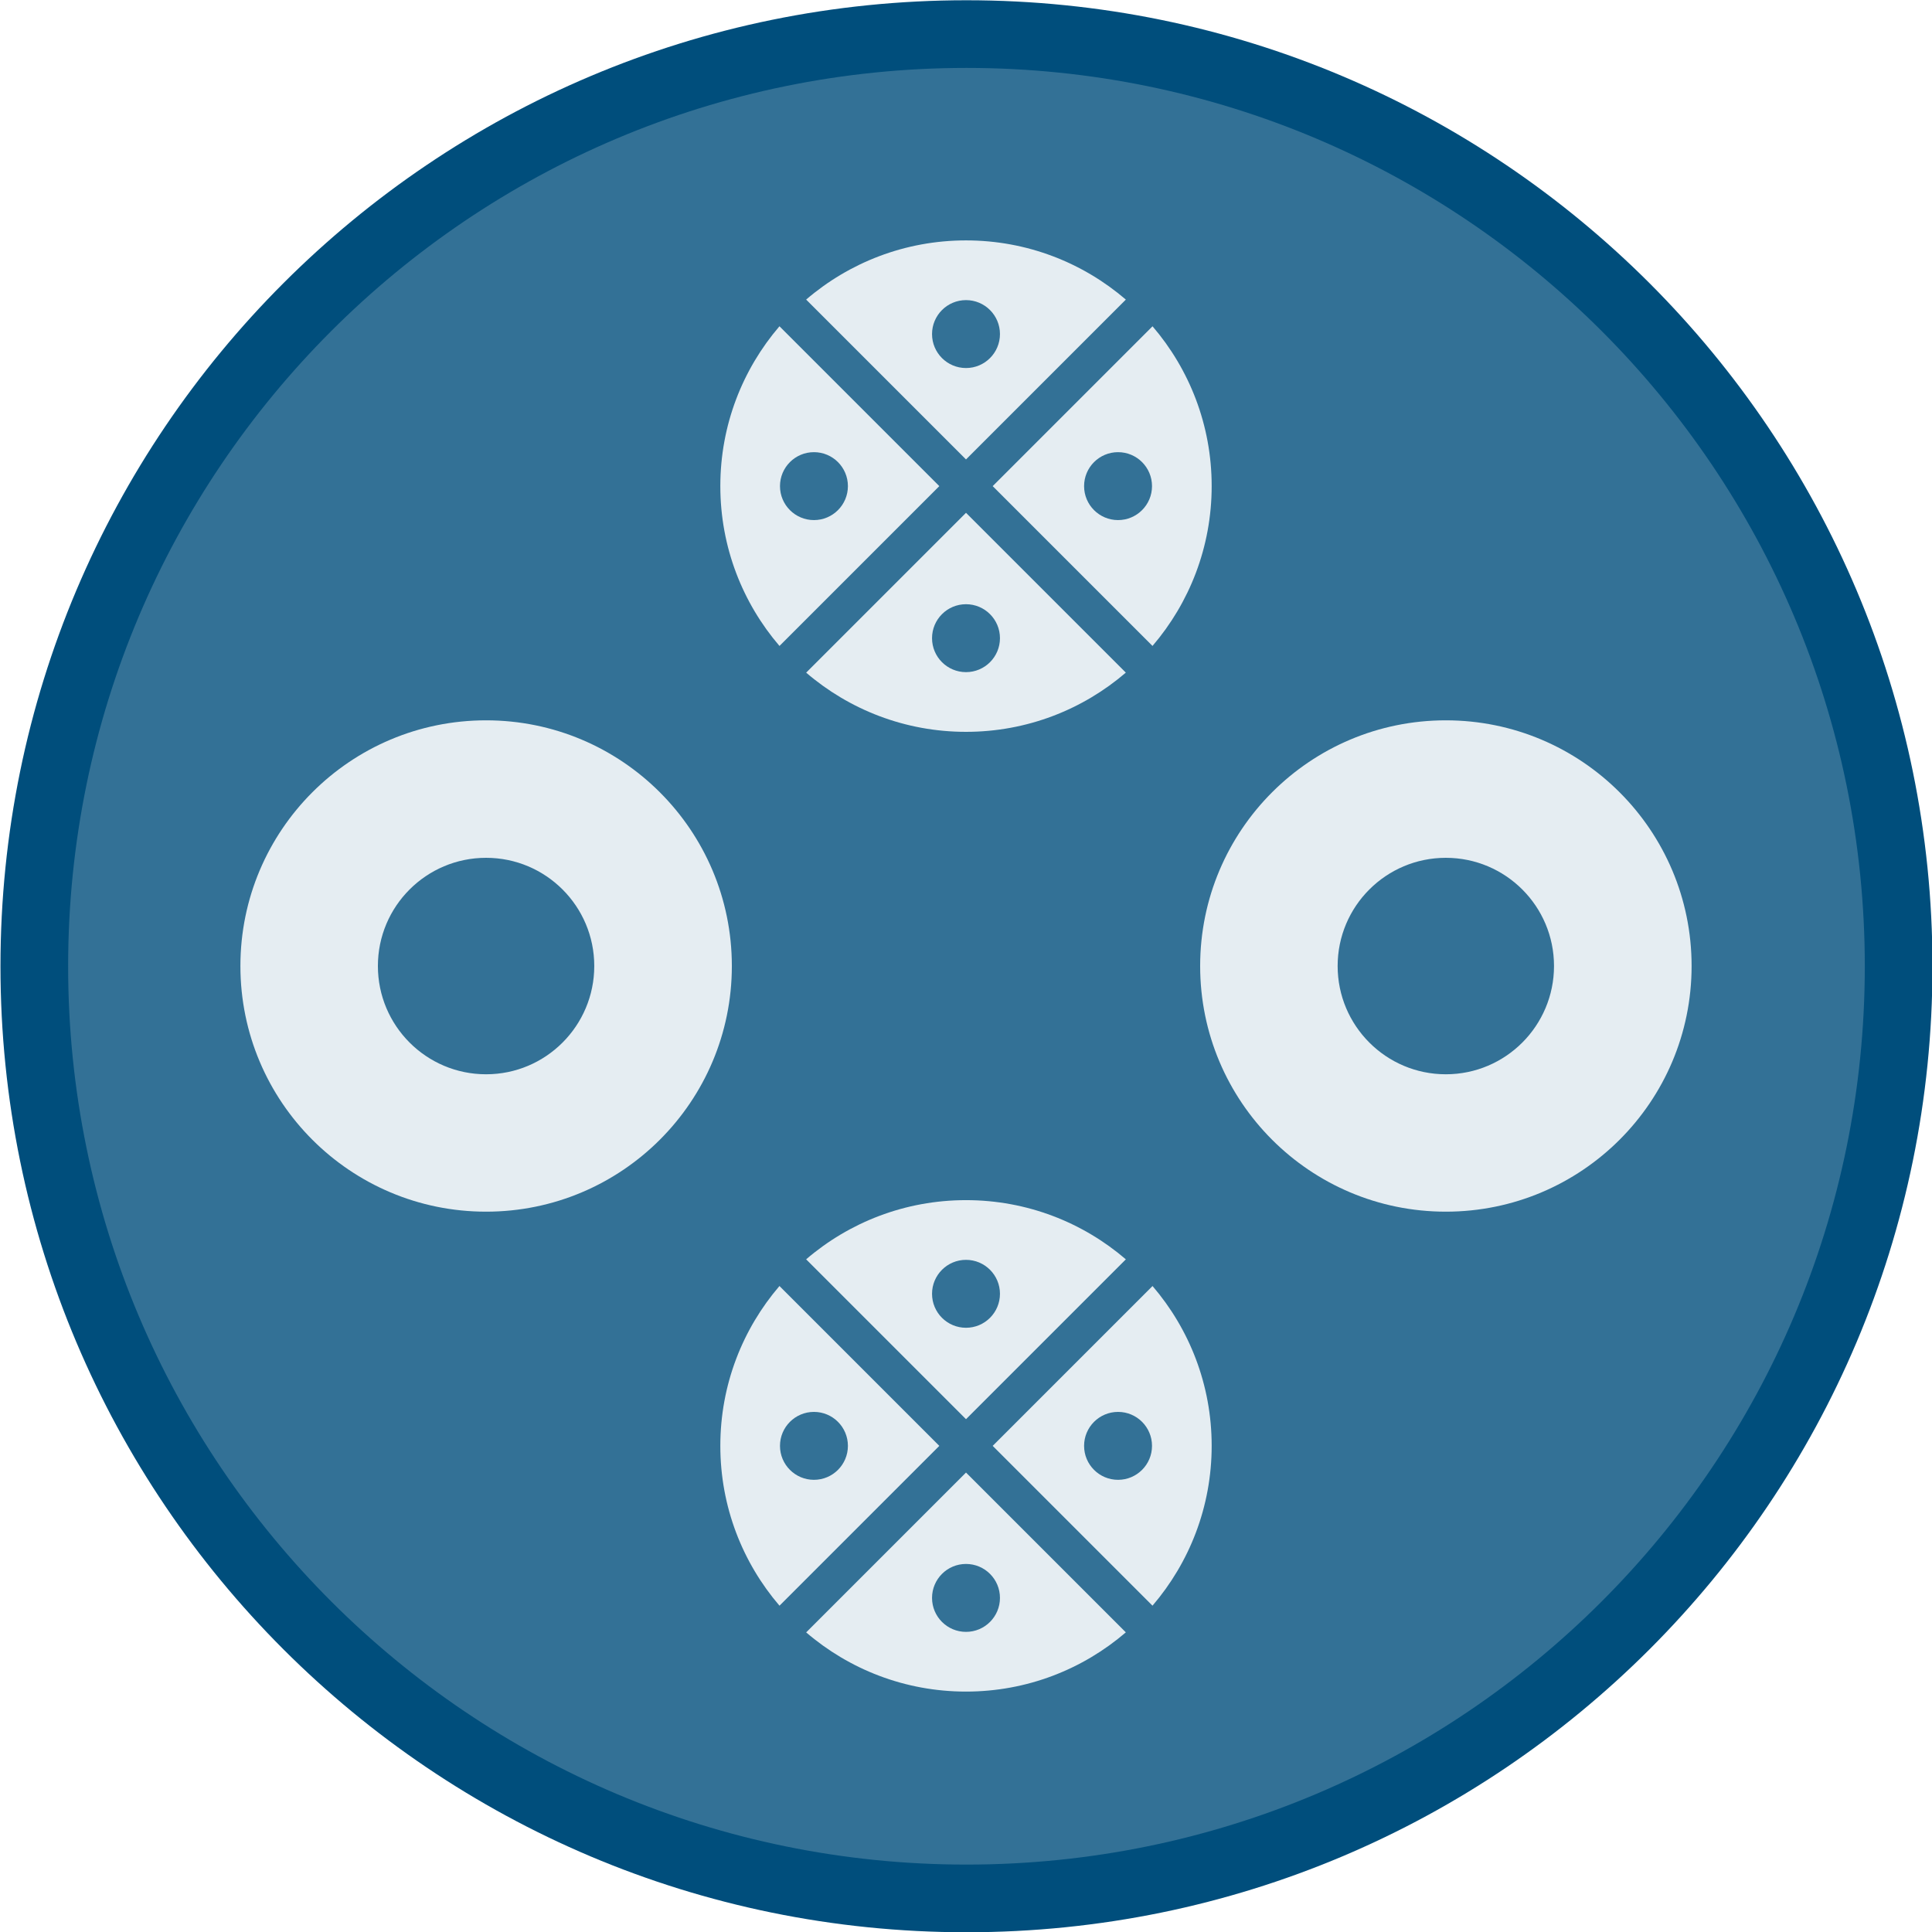
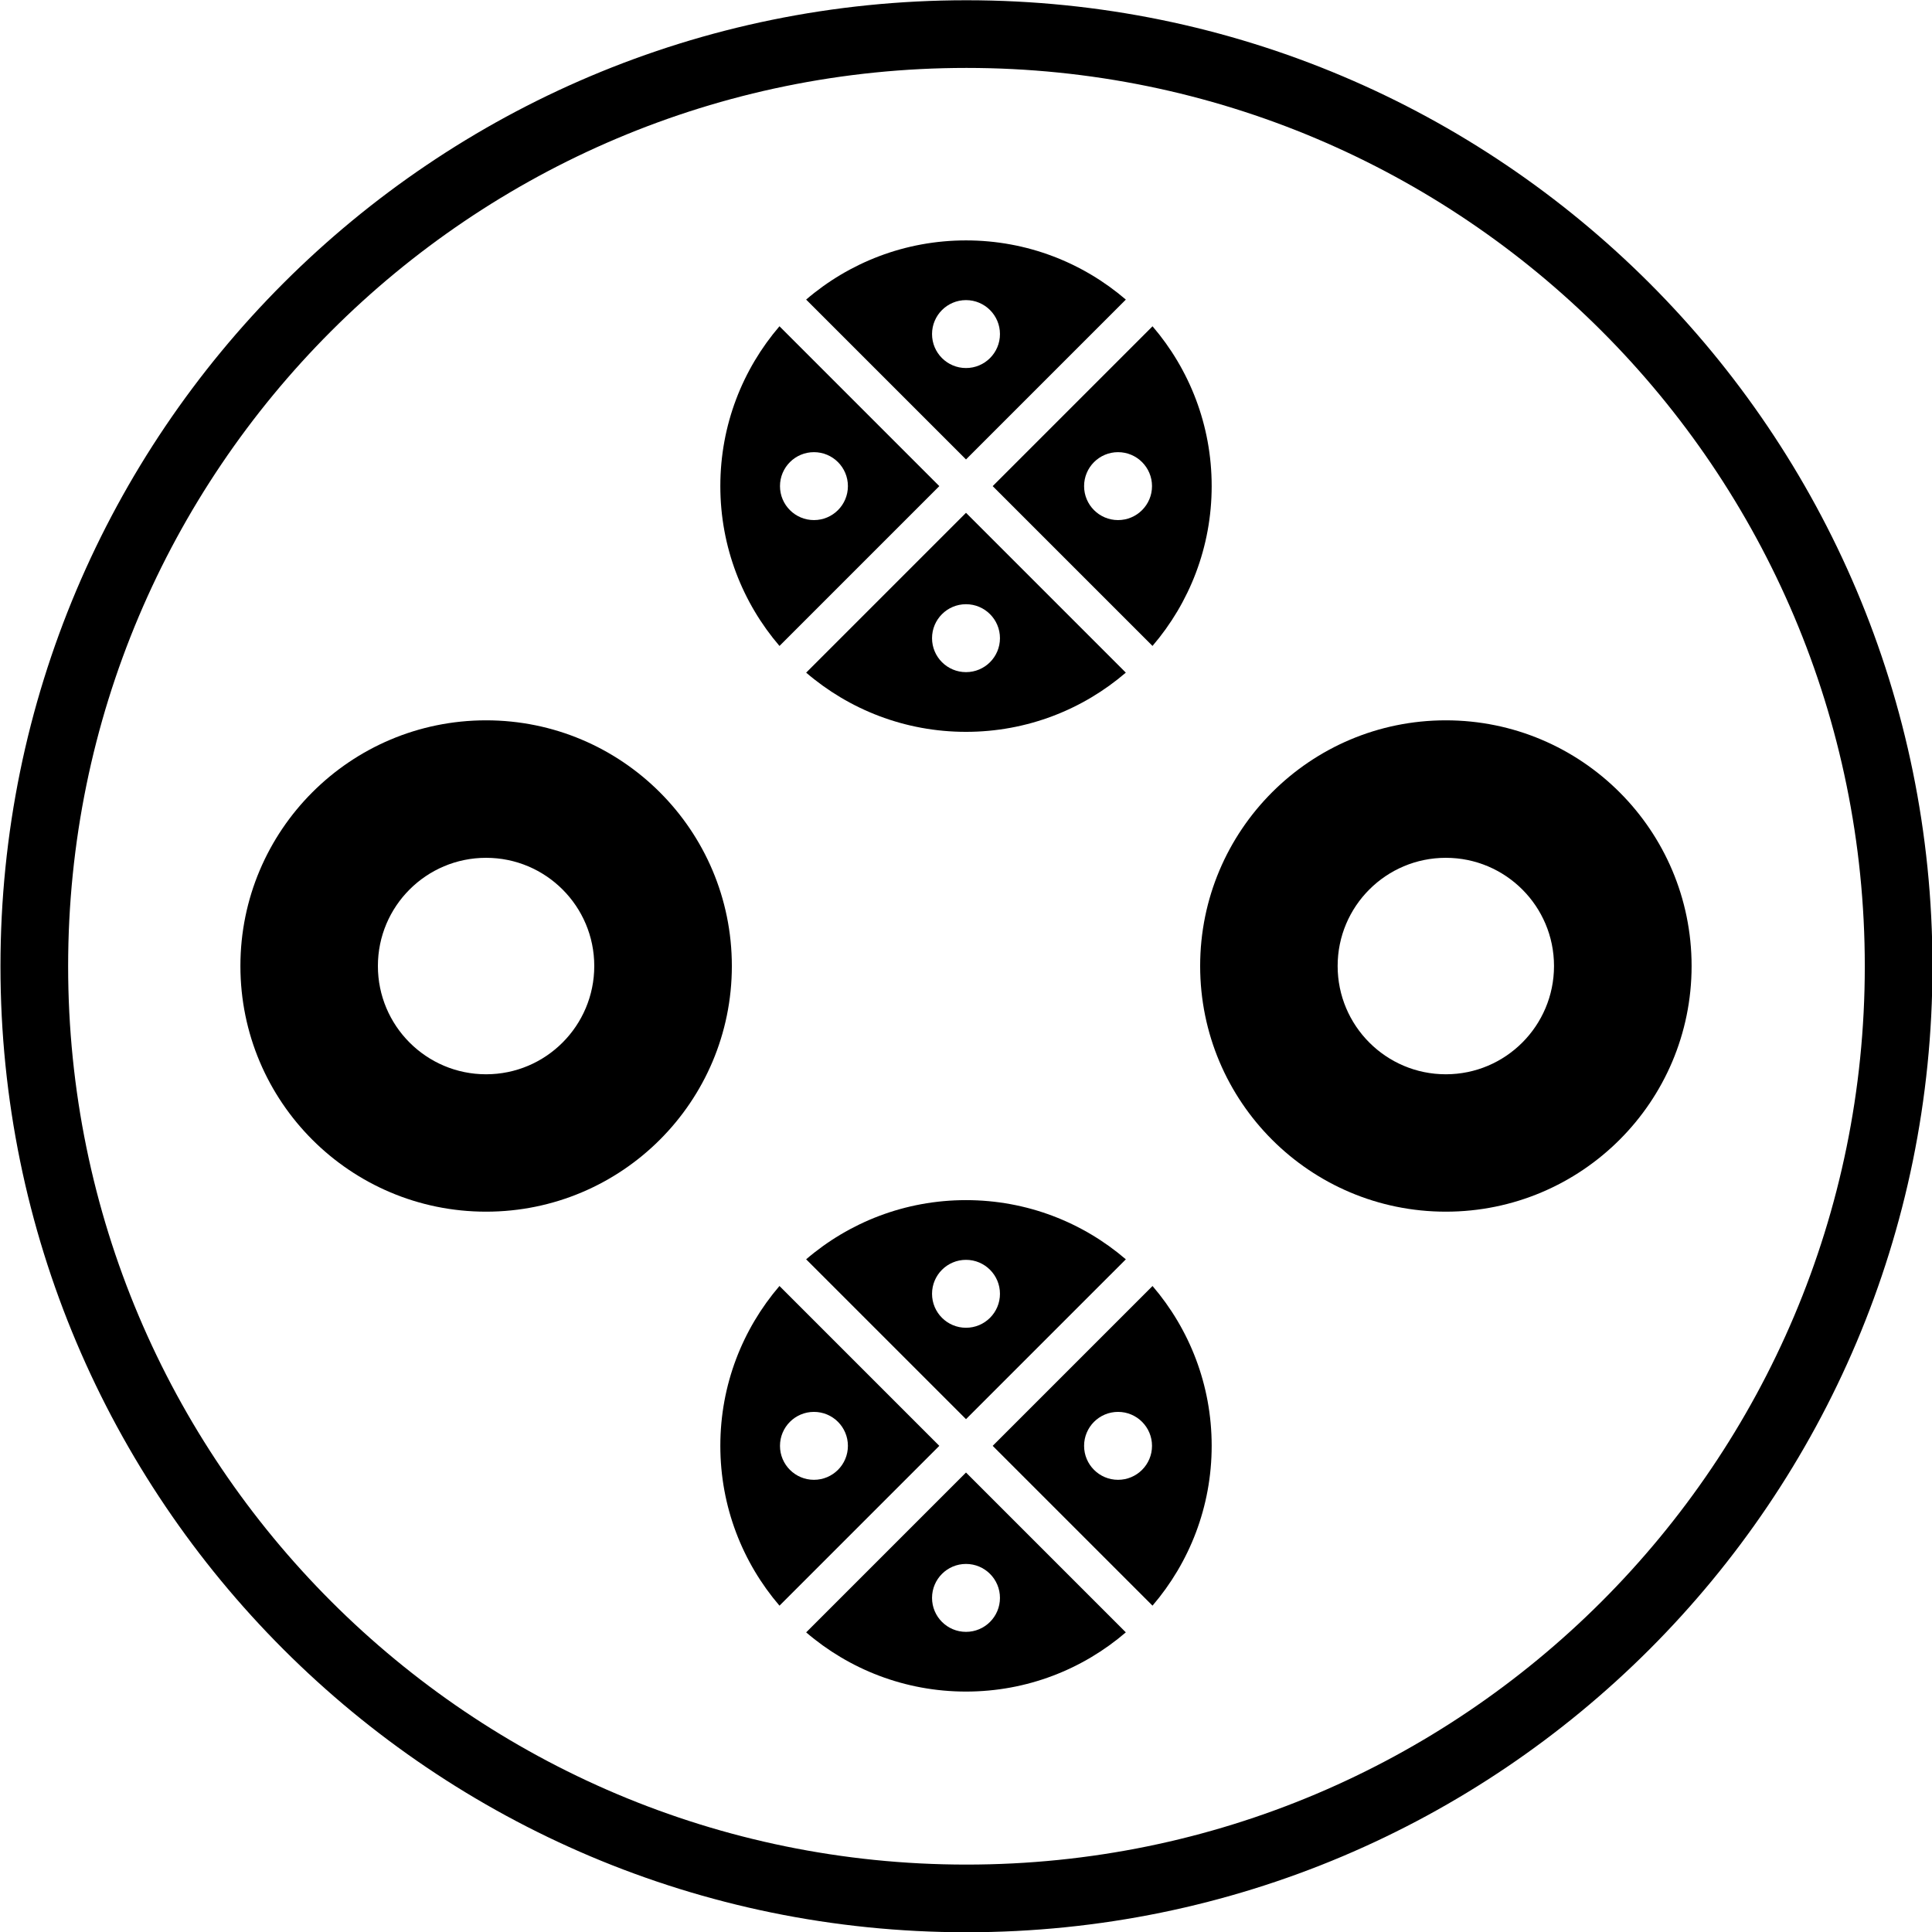
<svg xmlns="http://www.w3.org/2000/svg" version="1.1" id="Layer_1" x="0px" y="0px" viewBox="0 0 512 512" style="enable-background:new 0 0 512 512;" xml:space="preserve">
-   <circle style="fill:#004E7C;" cx="256.124" cy="256.067" r="256" />
-   <circle style="fill:#337196;" cx="256.124" cy="256.067" r="238.067" />
-   <path style="fill:#E5EDF2;" d="M128.816,190.894c-35.957,0-65.106,29.148-65.106,65.106c0,35.983,29.149,65.106,65.106,65.106  c35.957,0,65.132-29.123,65.132-65.106C193.947,220.042,164.773,190.894,128.816,190.894z M128.816,284.695  c-15.835,0-28.67-12.86-28.67-28.695c0-15.835,12.835-28.67,28.67-28.67c15.835,0,28.67,12.835,28.67,28.67  C157.486,271.835,144.651,284.695,128.816,284.695z" />
-   <path style="fill:#E5EDF2;" d="M383.159,190.894c-35.957,0-65.106,29.148-65.106,65.106c0,35.983,29.149,65.106,65.106,65.106  c35.957,0,65.132-29.123,65.132-65.106C448.291,220.042,419.116,190.894,383.159,190.894z M383.159,284.695  c-15.835,0-28.67-12.86-28.67-28.695c0-15.835,12.835-28.67,28.67-28.67c15.835,0,28.67,12.835,28.67,28.67  C411.829,271.835,398.994,284.695,383.159,284.695z" />
+   <path d="M512.124,256.067c0,141.385-114.615,256-256,256s-256-114.615-256-256s114.615-256,256-256S512.124,114.683,512.124,256.067  z M256.124,18C124.643,18,18.056,124.586,18.056,256.067s106.586,238.067,238.067,238.067s238.067-106.586,238.067-238.067  S387.605,18,256.124,18z" />
+   <path d="M128.816,190.894c-35.957,0-65.106,29.148-65.106,65.106c0,35.983,29.149,65.106,65.106,65.106  c35.957,0,65.132-29.123,65.132-65.106C193.947,220.042,164.773,190.894,128.816,190.894z M128.816,284.695  c-15.835,0-28.67-12.86-28.67-28.695c0-15.835,12.835-28.67,28.67-28.67c15.835,0,28.67,12.835,28.67,28.67  C157.486,271.835,144.651,284.695,128.816,284.695z" />
+   <path d="M383.159,190.894c-35.957,0-65.106,29.148-65.106,65.106c0,35.983,29.149,65.106,65.106,65.106  c35.957,0,65.132-29.123,65.132-65.106C448.291,220.042,419.116,190.894,383.159,190.894z M383.159,284.695  c-15.835,0-28.67-12.86-28.67-28.695c0-15.835,12.835-28.67,28.67-28.67c15.835,0,28.67,12.835,28.67,28.67  C411.829,271.835,398.994,284.695,383.159,284.695z" />
  <g>
-     <path style="fill:#E5EDF2;" d="M305.424,171.181c9.767-11.393,15.682-26.187,15.682-42.365c0-16.175-5.912-30.961-15.675-42.347   l-42.36,42.36L305.424,171.181z" />
-     <path style="fill:#E5EDF2;" d="M256,121.757l42.361-42.36C286.973,69.626,272.182,63.709,256,63.709   c-16.191,0-30.98,5.915-42.365,15.683L256,121.757z" />
-     <path style="fill:#E5EDF2;" d="M206.565,86.465c-9.762,11.387-15.671,26.174-15.671,42.351c0,16.181,5.911,30.976,15.677,42.37   l42.357-42.357L206.565,86.465z" />
-     <path style="fill:#E5EDF2;" d="M256,135.899l-42.359,42.359c11.384,9.77,26.172,15.688,42.359,15.688   c16.179,0,30.968-5.92,42.355-15.693L256,135.899z" />
+     <path d="M213.635,79.392C225.02,69.624,239.81,63.709,256,63.709c16.182,0,30.973,5.917,42.361,15.688L256,121.757L213.635,79.392z    M265,88.533c0-4.971-4.029-9-9-9c-4.971,0-9,4.029-9,9c0,4.971,4.029,9,9,9C260.971,97.533,265,93.504,265,88.533z" />
+     <path d="M298.355,178.254c-11.387,9.773-26.176,15.693-42.355,15.693c-16.188,0-30.975-5.918-42.359-15.688L256,135.899   L298.355,178.254z M265,169.123c0-4.971-4.029-9-9-9c-4.971,0-9,4.029-9,9c0,4.971,4.029,9,9,9   C260.971,178.123,265,174.094,265,169.123z" />
+     <path d="M263.071,128.828l42.36-42.36c9.763,11.386,15.675,26.172,15.675,42.347c0,16.179-5.914,30.973-15.682,42.365   L263.071,128.828z M296.295,137.828c4.971,0,9-4.029,9-9s-4.029-9-9-9c-4.971,0-9,4.029-9,9S291.324,137.828,296.295,137.828z" />
+     <path d="M248.929,128.828l-42.357,42.357c-9.766-11.393-15.677-26.189-15.677-42.37c0-16.177,5.908-30.964,15.671-42.351   L248.929,128.828z M215.705,137.828c4.971,0,9-4.029,9-9s-4.029-9-9-9c-4.971,0-9,4.029-9,9S210.734,137.828,215.705,137.828z" />
  </g>
  <g>
-     <circle style="fill:#337196;" cx="256" cy="88.533" r="9" />
-     <circle style="fill:#337196;" cx="256" cy="169.123" r="9" />
-   </g>
-   <g>
-     <circle style="fill:#337196;" cx="296.295" cy="128.828" r="9" />
-     <circle style="fill:#337196;" cx="215.705" cy="128.828" r="9" />
-   </g>
-   <g>
-     <path style="fill:#E5EDF2;" d="M305.424,425.521c9.767-11.393,15.682-26.187,15.682-42.365c0-16.175-5.912-30.961-15.675-42.347   l-42.36,42.36L305.424,425.521z" />
-     <path style="fill:#E5EDF2;" d="M256,376.098l42.361-42.36c-11.388-9.771-26.179-15.688-42.361-15.688   c-16.191,0-30.98,5.915-42.365,15.683L256,376.098z" />
-     <path style="fill:#E5EDF2;" d="M206.565,340.805c-9.762,11.387-15.671,26.174-15.671,42.351c0,16.181,5.911,30.976,15.677,42.37   l42.357-42.357L206.565,340.805z" />
-     <path style="fill:#E5EDF2;" d="M256,390.24l-42.359,42.359c11.384,9.77,26.172,15.688,42.359,15.688   c16.179,0,30.968-5.92,42.355-15.693L256,390.24z" />
-   </g>
-   <g>
-     <circle style="fill:#337196;" cx="256" cy="342.873" r="9" />
-     <circle style="fill:#337196;" cx="256" cy="423.463" r="9" />
-   </g>
-   <g>
-     <circle style="fill:#337196;" cx="296.295" cy="383.168" r="9" />
-     <circle style="fill:#337196;" cx="215.705" cy="383.168" r="9" />
+     <path d="M213.635,333.729c11.385-9.768,26.175-15.683,42.365-15.683c16.182,0,30.973,5.917,42.361,15.688L256,376.094   L213.635,333.729z M265,342.87c0-4.971-4.029-9-9-9c-4.971,0-9,4.029-9,9c0,4.971,4.029,9,9,9   C260.971,351.87,265,347.841,265,342.87z" />
+     <path d="M298.355,432.591c-11.387,9.773-26.176,15.693-42.355,15.693c-16.188,0-30.975-5.918-42.359-15.688L256,390.236   L298.355,432.591z M265,423.46c0-4.971-4.029-9-9-9c-4.971,0-9,4.029-9,9c0,4.971,4.029,9,9,9   C260.971,432.46,265,428.431,265,423.46z" />
+     <path d="M263.071,383.165l42.36-42.36c9.763,11.386,15.675,26.172,15.675,42.347c0,16.179-5.914,30.973-15.682,42.365   L263.071,383.165z M296.295,392.165c4.971,0,9-4.029,9-9c0-4.971-4.029-9-9-9c-4.971,0-9,4.029-9,9   C287.295,388.136,291.324,392.165,296.295,392.165z" />
+     <path d="M248.929,383.165l-42.357,42.357c-9.766-11.393-15.677-26.189-15.677-42.37c0-16.177,5.908-30.964,15.671-42.351   L248.929,383.165z M215.705,392.165c4.971,0,9-4.029,9-9c0-4.971-4.029-9-9-9c-4.971,0-9,4.029-9,9   C206.705,388.136,210.734,392.165,215.705,392.165z" />
  </g>
</svg>
